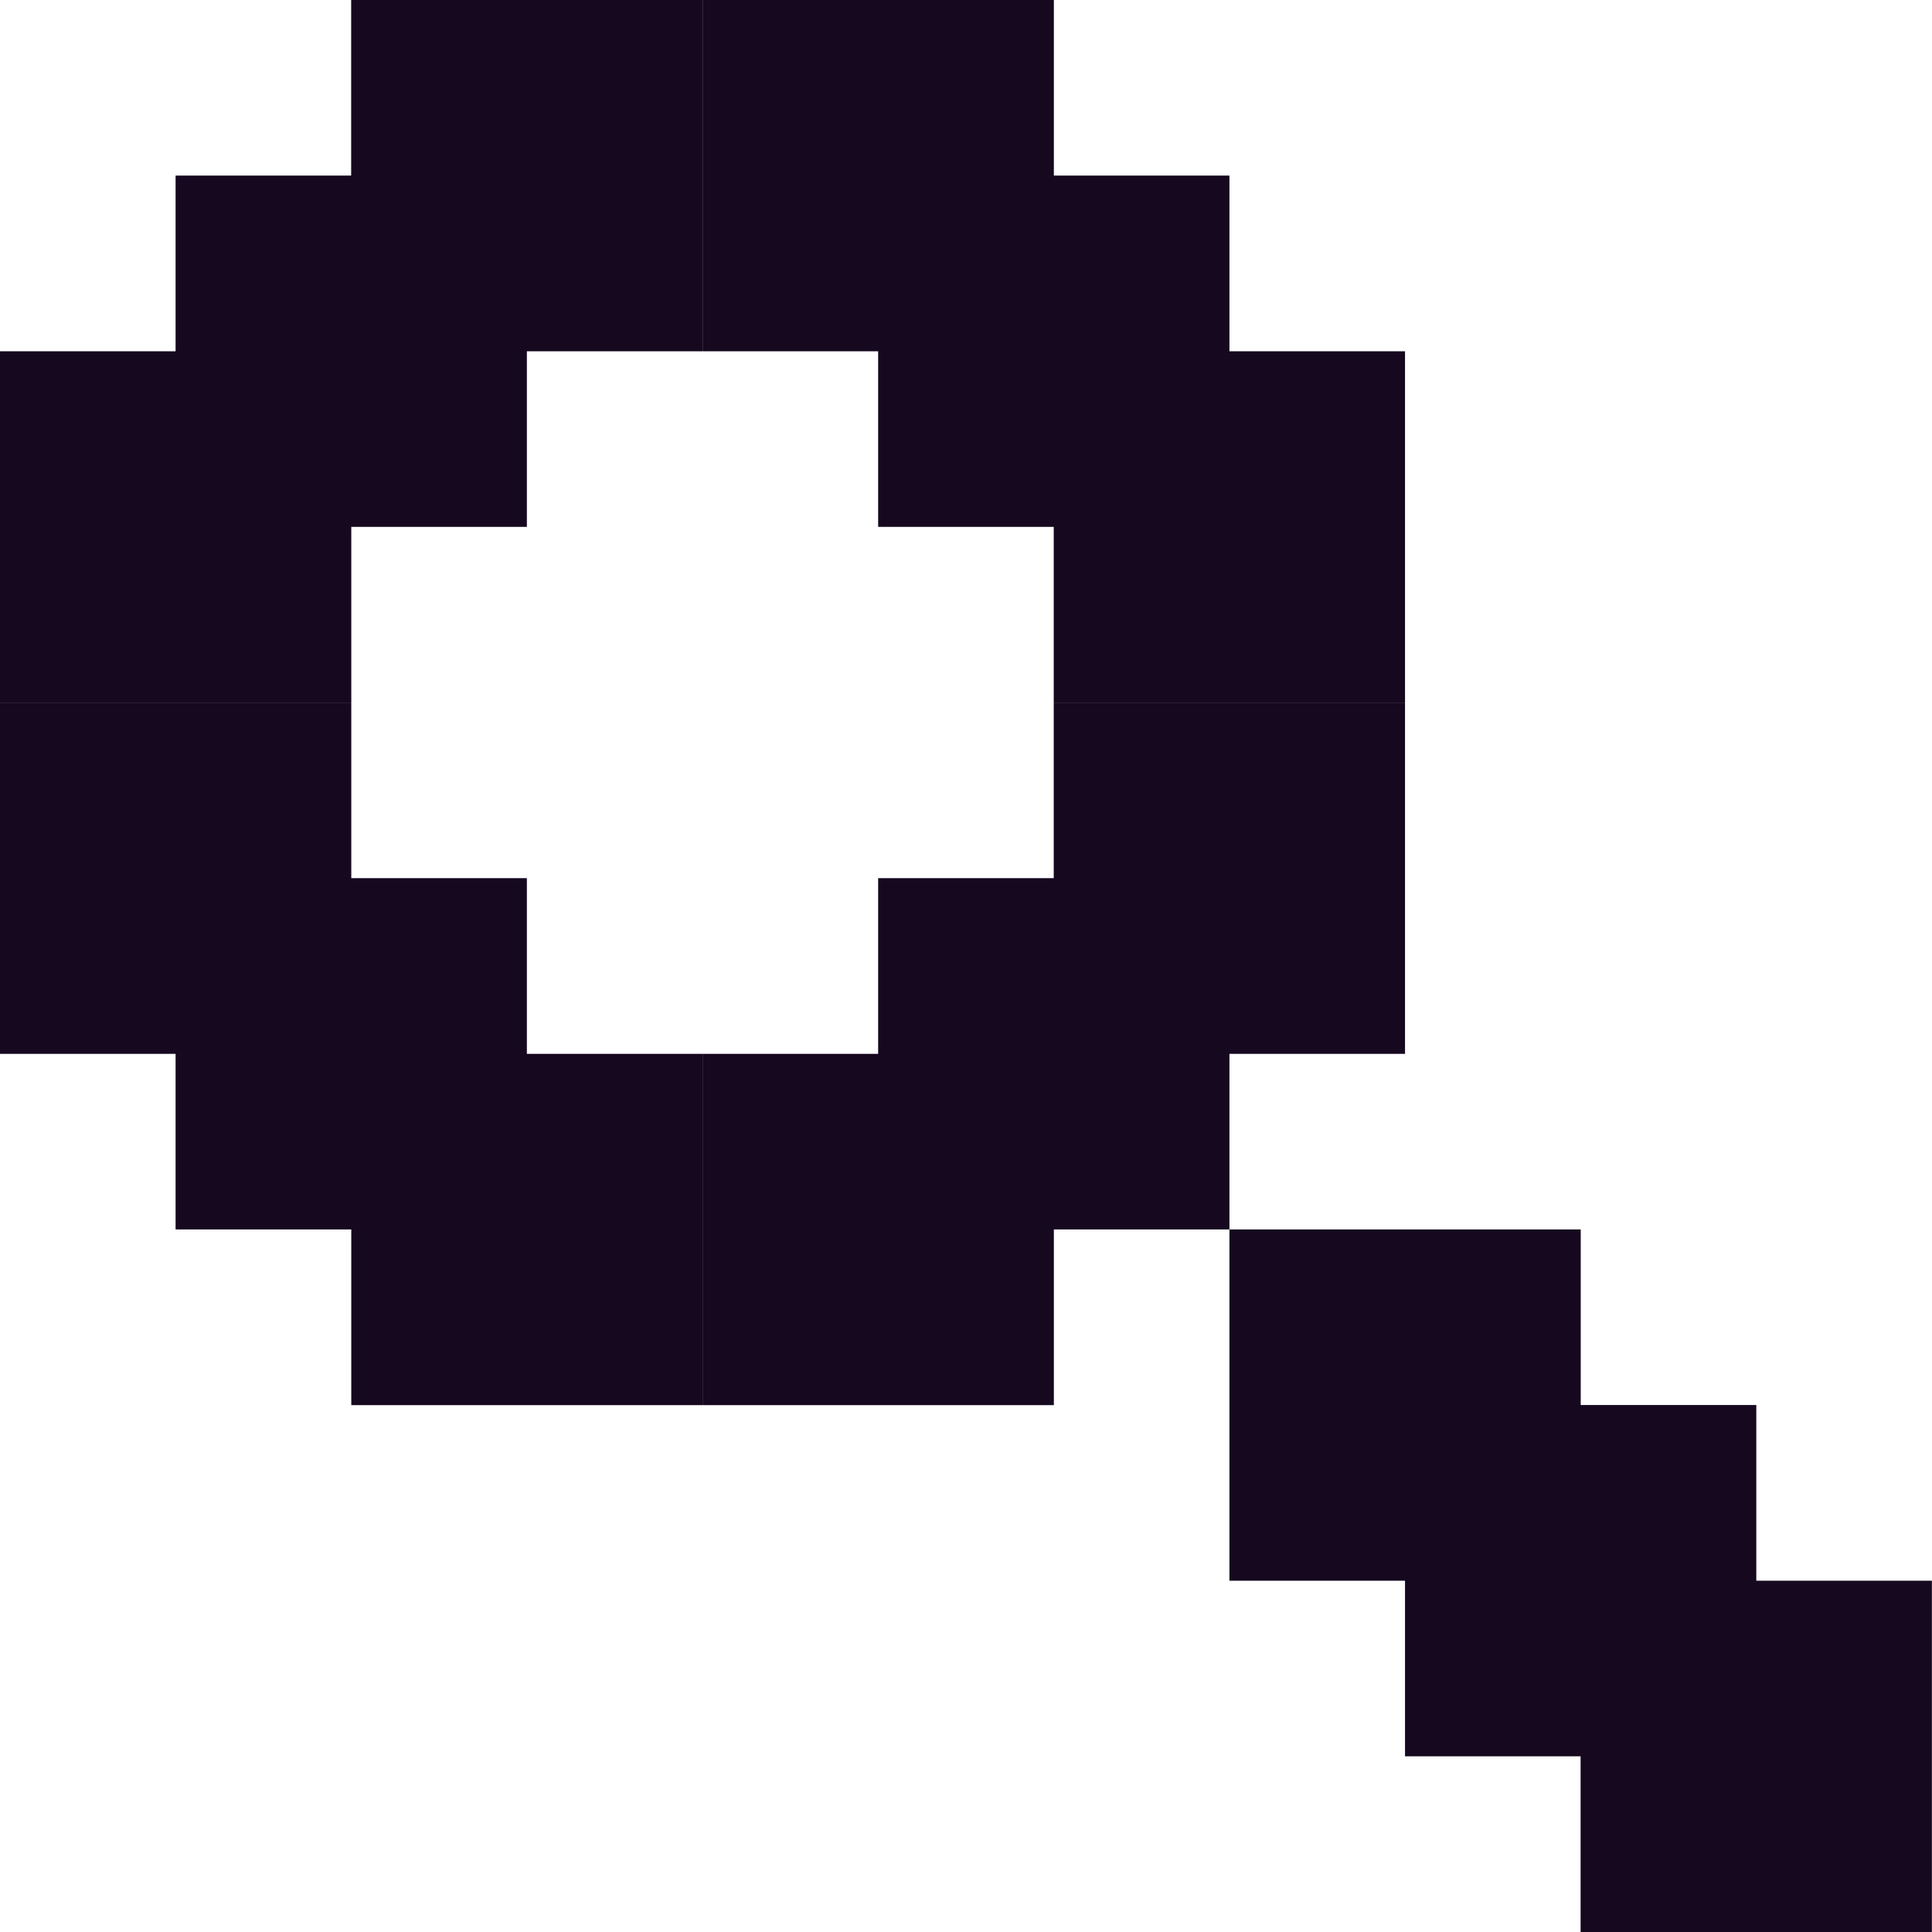
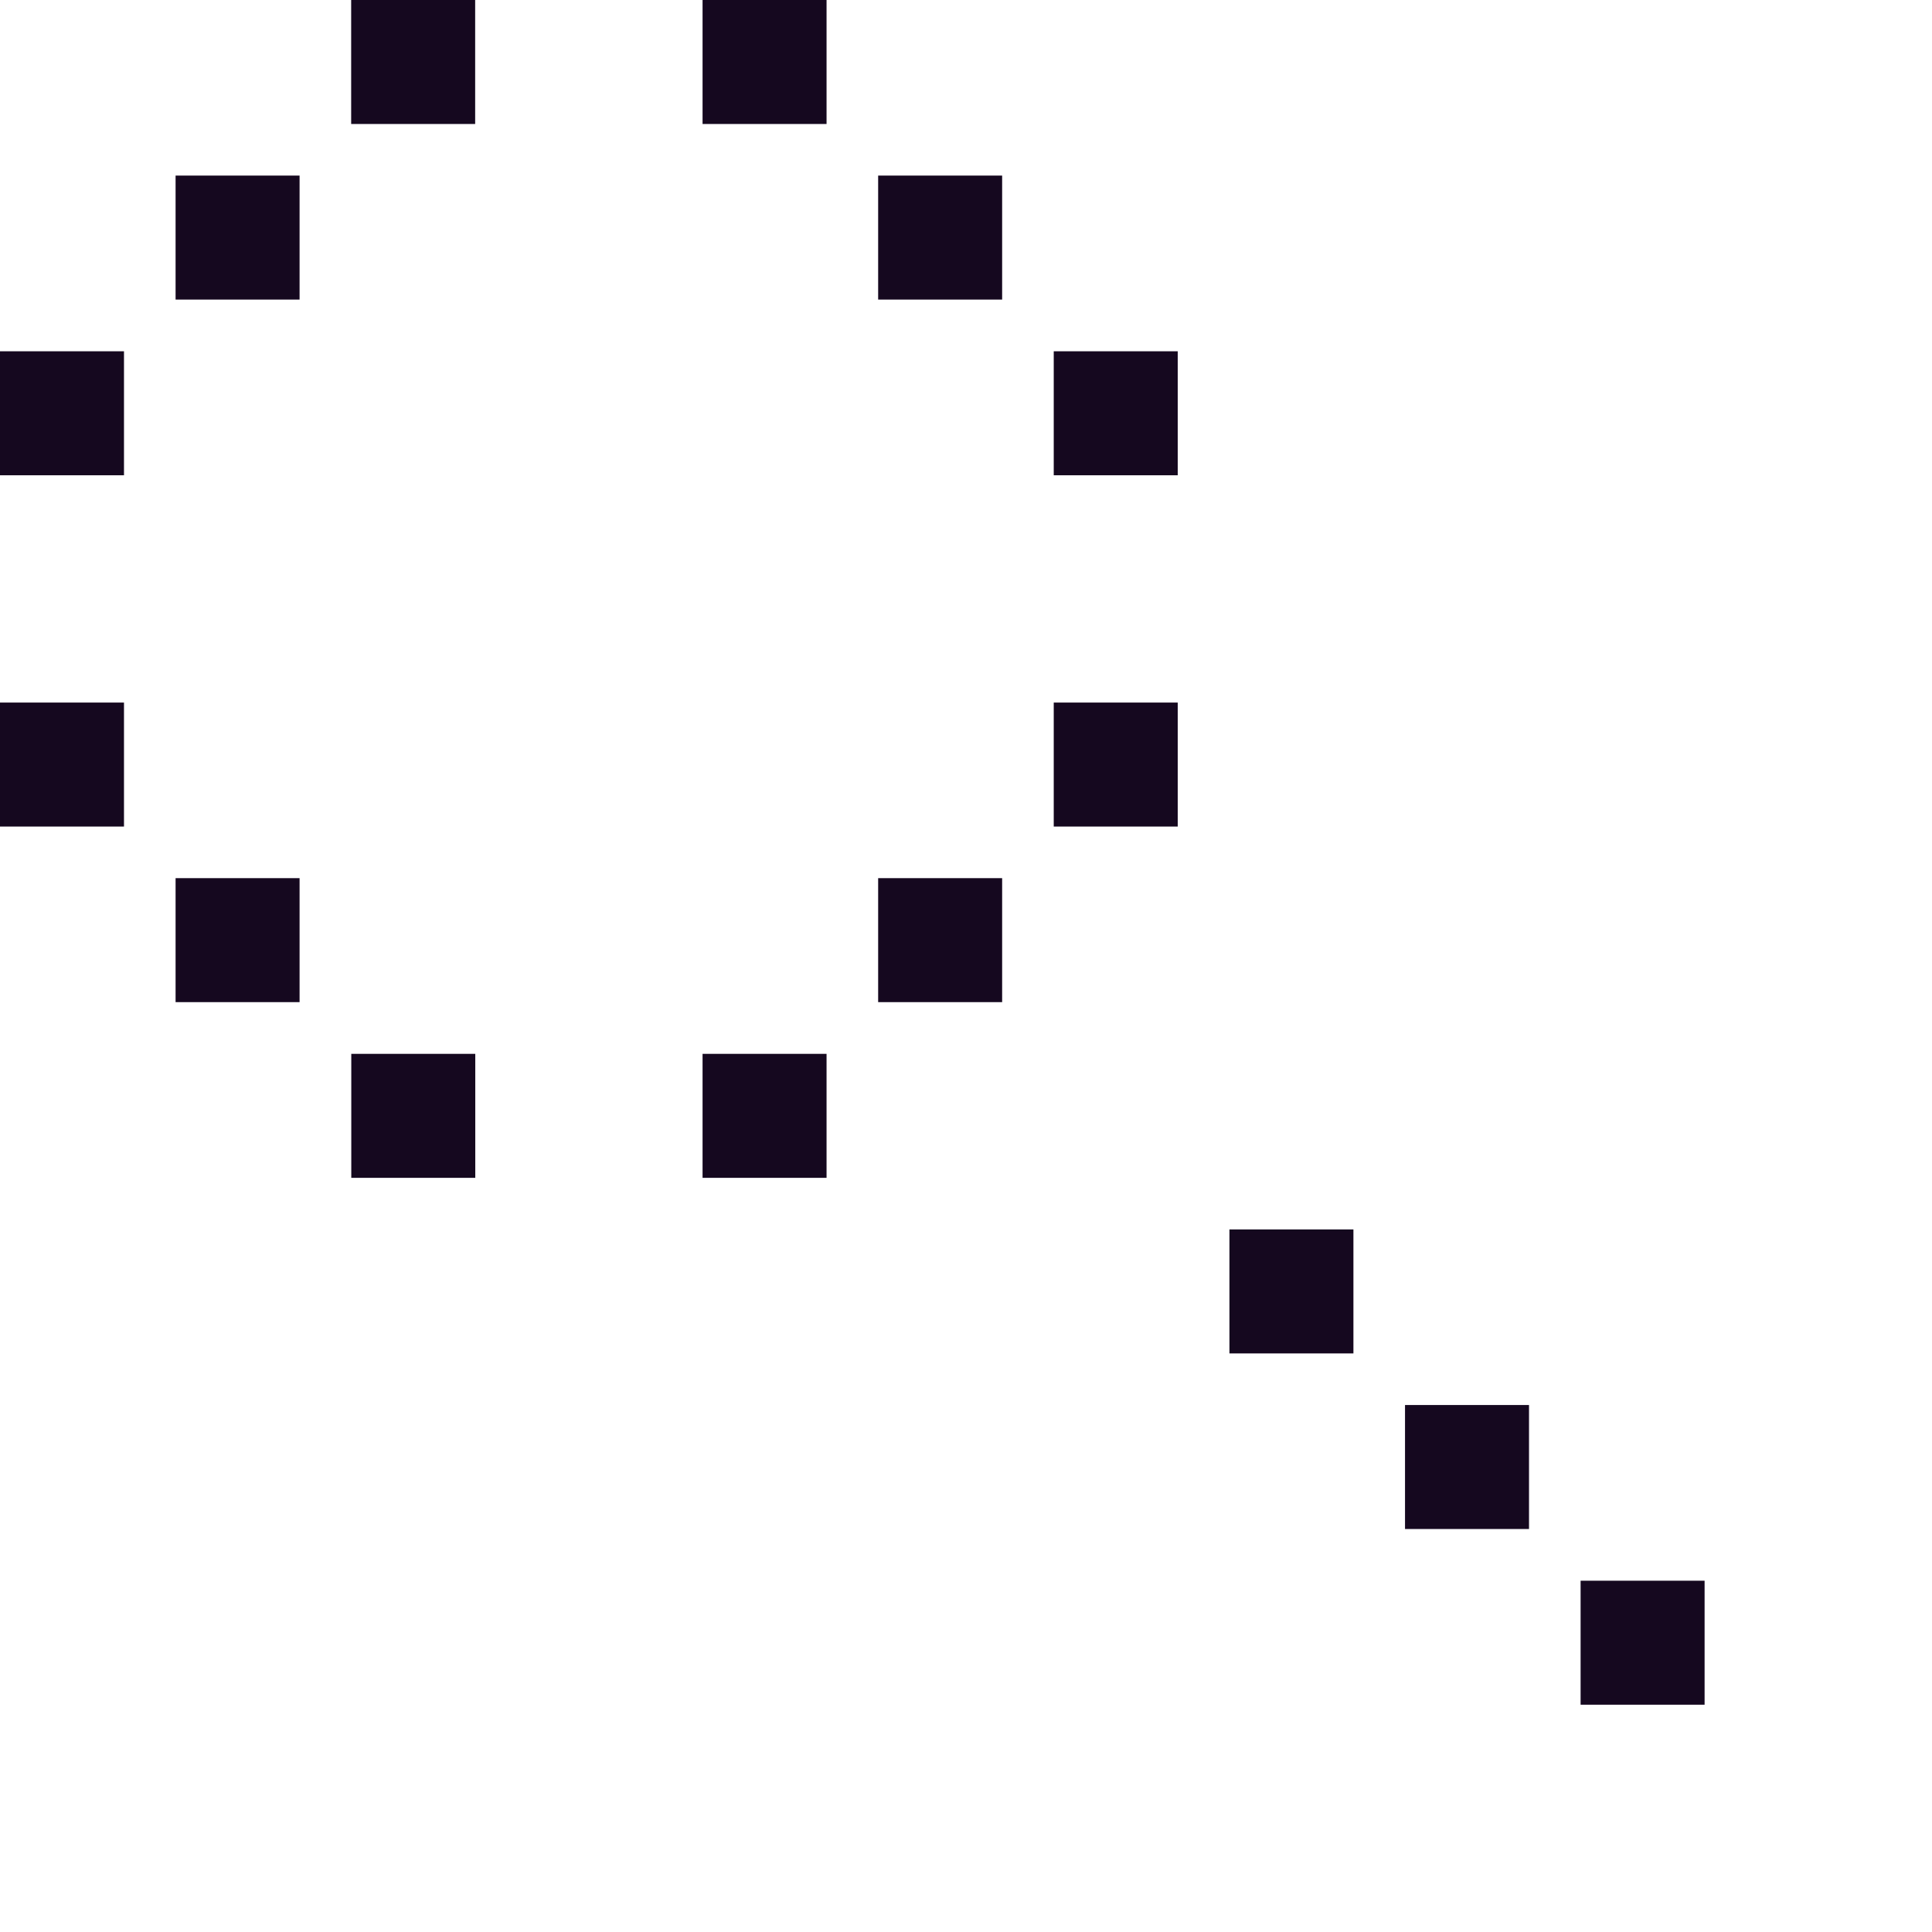
- <svg xmlns="http://www.w3.org/2000/svg" id="Group_54167" data-name="Group 54167" width="17" height="17" viewBox="0 0 17 17">
+ <svg xmlns="http://www.w3.org/2000/svg" id="Group_54167" data-name="Group 54167" width="21" height="21" viewBox="0 0 17 17">
  <g id="Group_54150" data-name="Group 54150" transform="translate(1.545 0)">
-     <rect id="Rectangle_5329" data-name="Rectangle 5329" width="3.091" height="3.091" transform="translate(0 1.545)" fill="#15081f" />
-     <rect id="Rectangle_5330" data-name="Rectangle 5330" width="3.091" height="3.091" transform="translate(1.545)" fill="#15081f" />
-     <rect id="Rectangle_5331" data-name="Rectangle 5331" width="3.091" height="3.091" transform="translate(7.727 3.091)" fill="#15081f" />
-     <rect id="Rectangle_5332" data-name="Rectangle 5332" width="3.091" height="3.091" transform="translate(7.727 6.182)" fill="#15081f" />
-     <rect id="Rectangle_5333" data-name="Rectangle 5333" width="3.091" height="3.091" transform="translate(6.182 7.727)" fill="#15081f" />
-     <rect id="Rectangle_5375" data-name="Rectangle 5375" width="3.091" height="3.091" transform="translate(9.273 10.818)" fill="#15081f" />
-     <rect id="Rectangle_5376" data-name="Rectangle 5376" width="3.091" height="3.091" transform="translate(10.818 12.363)" fill="#15081f" />
-     <rect id="Rectangle_5377" data-name="Rectangle 5377" width="3.091" height="3.091" transform="translate(12.363 13.909)" fill="#15081f" />
+     <rect id="Rectangle_5329" data-name="Rectangle 5329" width="1.091" height="1.091" transform="translate(0 1.545)" fill="#15081f" />
+     <rect id="Rectangle_5330" data-name="Rectangle 5330" width="1.091" height="1.091" transform="translate(1.545)" fill="#15081f" />
+     <rect id="Rectangle_5331" data-name="Rectangle 5331" width="1.091" height="1.091" transform="translate(7.727 3.091)" fill="#15081f" />
+     <rect id="Rectangle_5332" data-name="Rectangle 5332" width="1.091" height="1.091" transform="translate(7.727 6.182)" fill="#15081f" />
+     <rect id="Rectangle_5333" data-name="Rectangle 5333" width="1.091" height="1.091" transform="translate(6.182 7.727)" fill="#15081f" />
+     <rect id="Rectangle_5375" data-name="Rectangle 5375" width="1.091" height="1.091" transform="translate(9.273 10.818)" fill="#15081f" />
+     <rect id="Rectangle_5376" data-name="Rectangle 5376" width="1.091" height="1.091" transform="translate(10.818 12.363)" fill="#15081f" />
+     <rect id="Rectangle_5377" data-name="Rectangle 5377" width="1.091" height="1.091" transform="translate(12.363 13.909)" fill="#15081f" />
  </g>
  <g id="Group_54151" data-name="Group 54151" transform="translate(0 0)">
-     <rect id="Rectangle_5329-2" data-name="Rectangle 5329" width="3.091" height="3.091" transform="translate(7.727 1.545)" fill="#15081f" />
-     <rect id="Rectangle_5330-2" data-name="Rectangle 5330" width="3.091" height="3.091" transform="translate(6.182)" fill="#15081f" />
-     <rect id="Rectangle_5331-2" data-name="Rectangle 5331" width="3.091" height="3.091" transform="translate(0 3.091)" fill="#15081f" />
-     <rect id="Rectangle_5332-2" data-name="Rectangle 5332" width="3.091" height="3.091" transform="translate(0 6.182)" fill="#15081f" />
-     <rect id="Rectangle_5333-2" data-name="Rectangle 5333" width="3.091" height="3.091" transform="translate(1.545 7.727)" fill="#15081f" />
-     <rect id="Rectangle_5373" data-name="Rectangle 5373" width="3.091" height="3.091" transform="translate(3.091 9.273)" fill="#15081f" />
-     <rect id="Rectangle_5374" data-name="Rectangle 5374" width="3.091" height="3.091" transform="translate(6.182 9.273)" fill="#15081f" />
+     <rect id="Rectangle_5329-2" data-name="Rectangle 5329" width="1.091" height="1.091" transform="translate(7.727 1.545)" fill="#15081f" />
+     <rect id="Rectangle_5330-2" data-name="Rectangle 5330" width="1.091" height="1.091" transform="translate(6.182)" fill="#15081f" />
+     <rect id="Rectangle_5331-2" data-name="Rectangle 5331" width="1.091" height="1.091" transform="translate(0 3.091)" fill="#15081f" />
+     <rect id="Rectangle_5332-2" data-name="Rectangle 5332" width="1.091" height="1.091" transform="translate(0 6.182)" fill="#15081f" />
+     <rect id="Rectangle_5333-2" data-name="Rectangle 5333" width="1.091" height="1.091" transform="translate(1.545 7.727)" fill="#15081f" />
+     <rect id="Rectangle_5373" data-name="Rectangle 5373" width="1.091" height="1.091" transform="translate(3.091 9.273)" fill="#15081f" />
+     <rect id="Rectangle_5374" data-name="Rectangle 5374" width="1.091" height="1.091" transform="translate(6.182 9.273)" fill="#15081f" />
  </g>
</svg>
